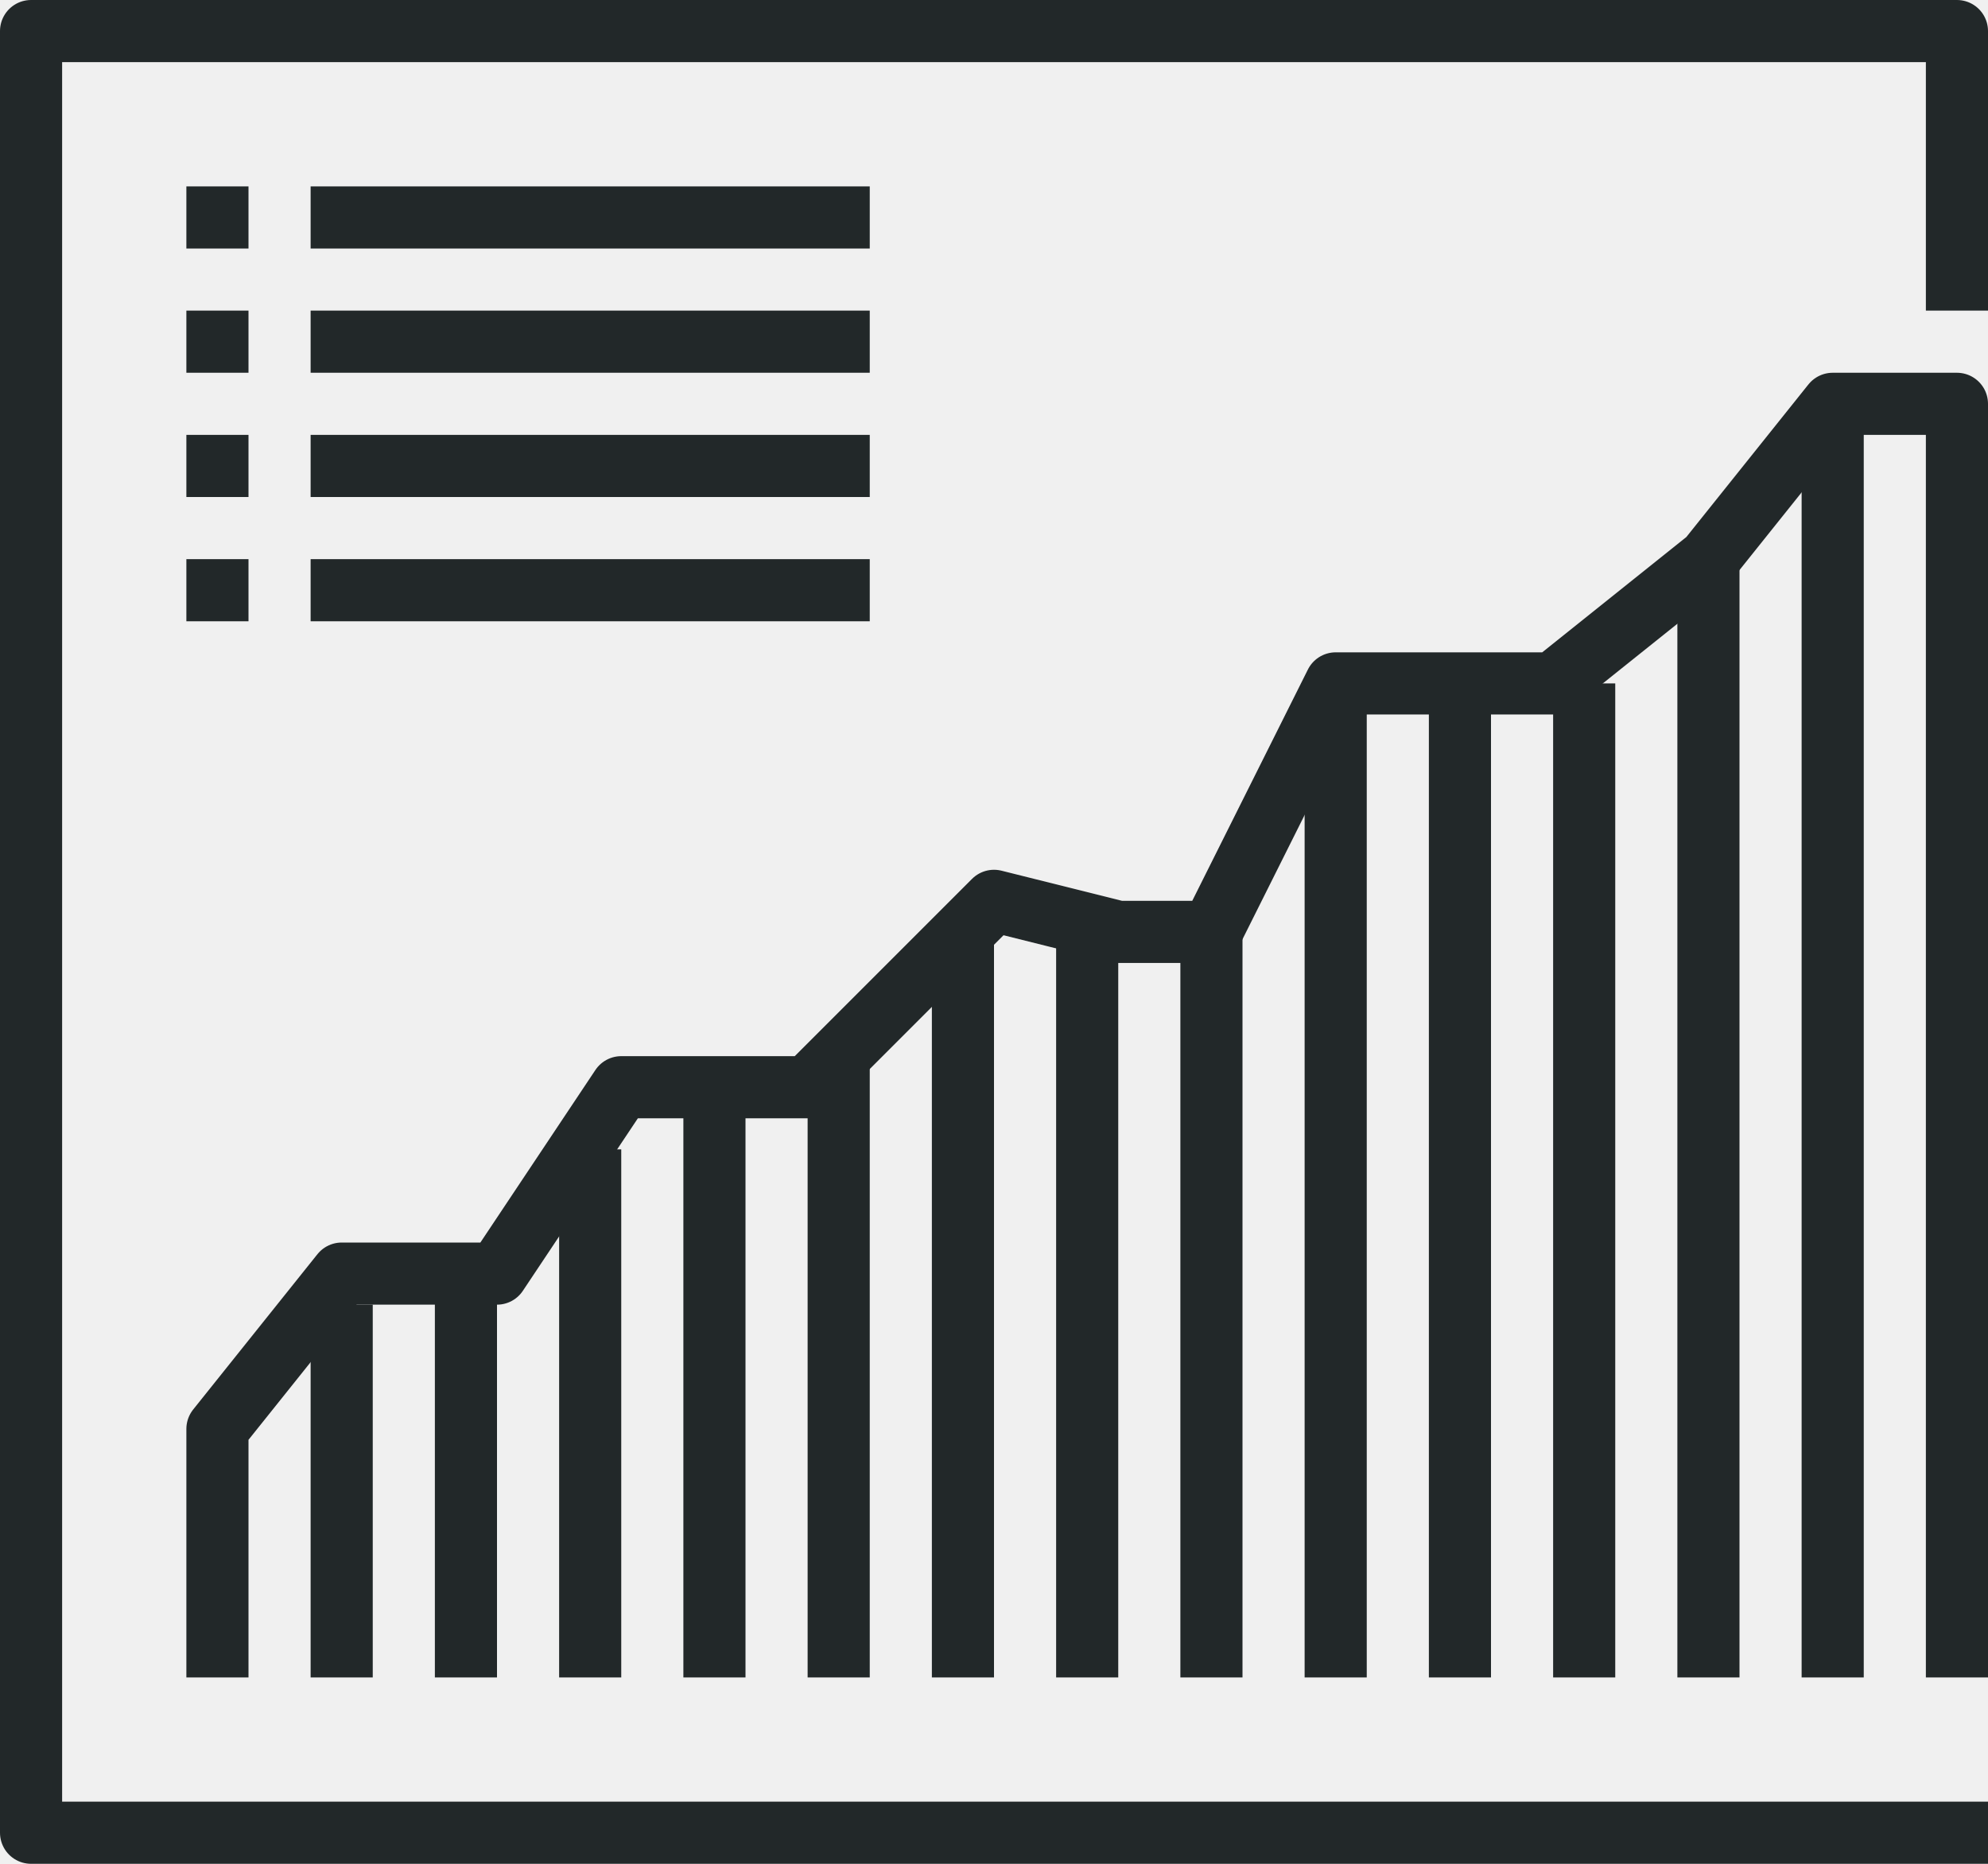
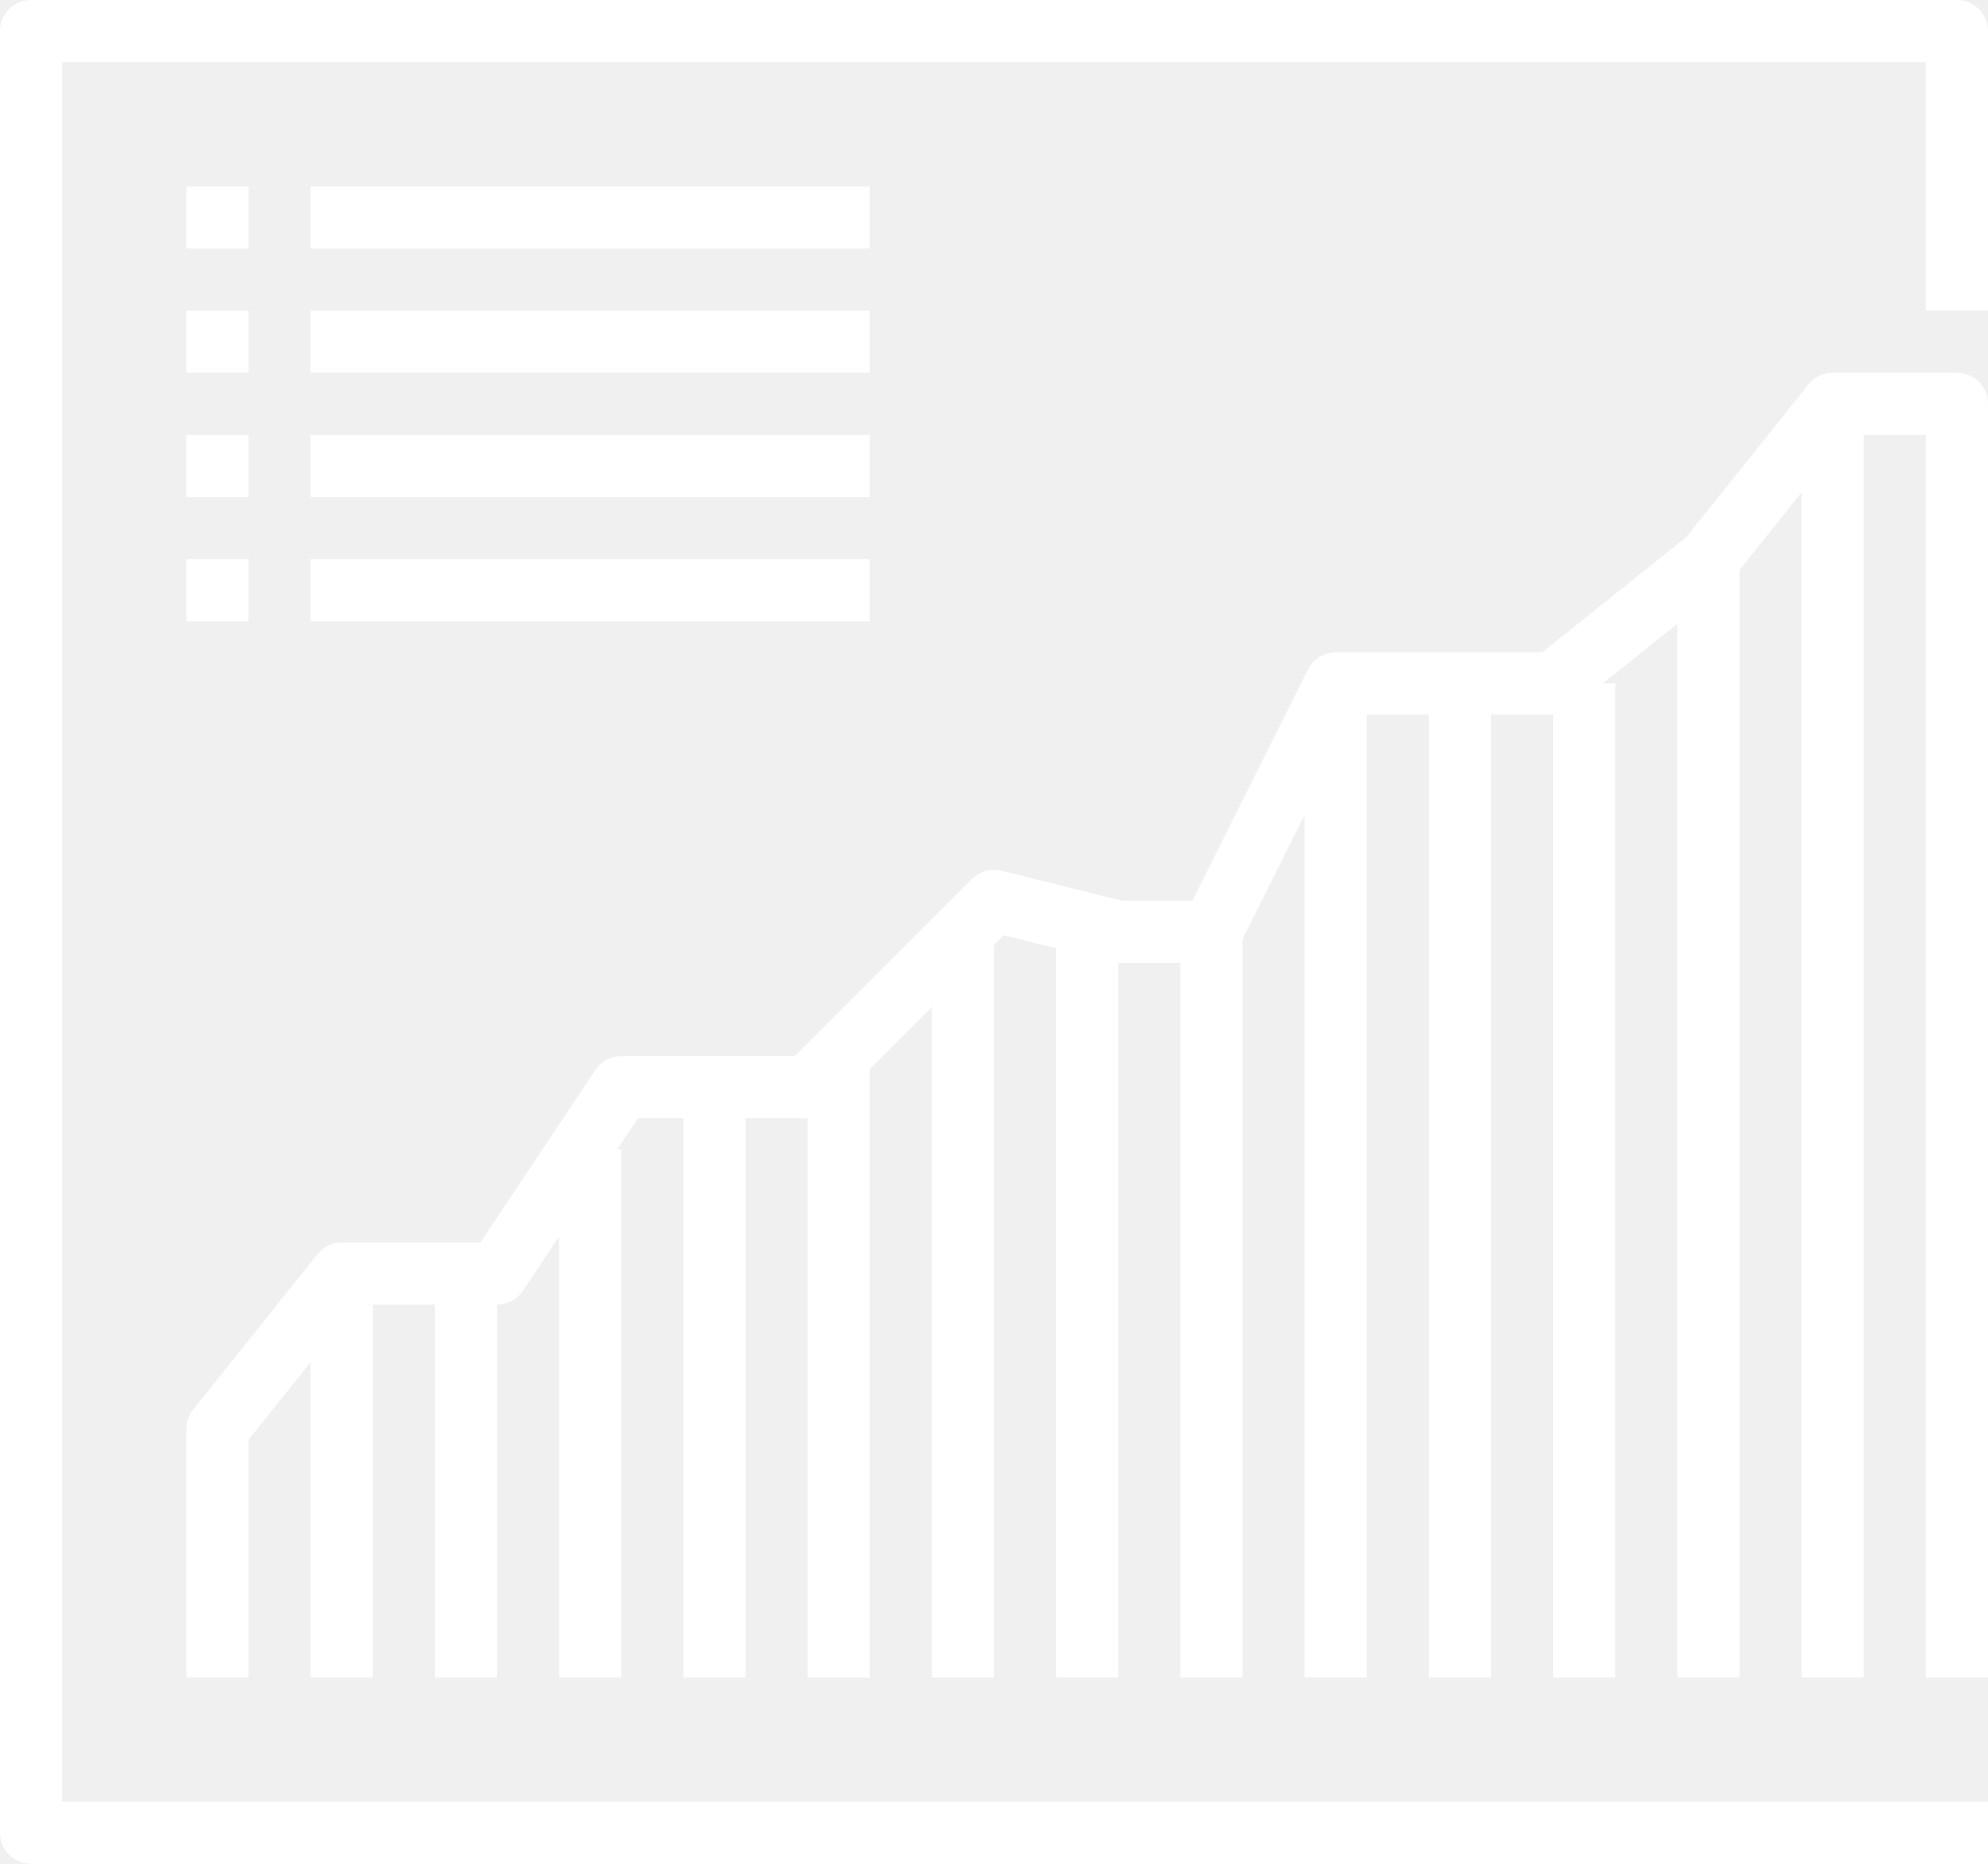
<svg xmlns="http://www.w3.org/2000/svg" id="_x30_8_x5F_market_x5F_analysis" x="0px" y="0px" width="64px" height="60px" viewBox="0 0 64 60" style="enable-background:new 0 0 64 60;" xml:space="preserve">
  <g>
    <g>
      <g>
-         <line style="fill:none;stroke:#222829;stroke-width:2;stroke-linejoin:round;stroke-miterlimit:10;" x1="11" y1="54" x2="11" y2="42" />
-         <line style="fill:none;stroke:#222829;stroke-width:2;stroke-linejoin:round;stroke-miterlimit:10;" x1="15" y1="54" x2="15" y2="41" />
+         <line style="fill:none;stroke:#fff;stroke-width:2;stroke-linejoin:round;stroke-miterlimit:10;" x1="11" y1="54" x2="11" y2="42" />
+         <line style="fill:none;stroke:#fff;stroke-width:2;stroke-linejoin:round;stroke-miterlimit:10;" x1="15" y1="54" x2="15" y2="41" />
        <g>
-           <line style="fill:none;stroke:#222829;stroke-width:2;stroke-linejoin:round;stroke-miterlimit:10;" x1="19" y1="54" x2="19" y2="37" />
+           <line style="fill:none;stroke:#fff;stroke-width:2;stroke-linejoin:round;stroke-miterlimit:10;" x1="19" y1="54" x2="19" y2="37" />
        </g>
        <g>
-           <line style="fill:none;stroke:#222829;stroke-width:2;stroke-linejoin:round;stroke-miterlimit:10;" x1="23" y1="54" x2="23" y2="35" />
+           <line style="fill:none;stroke:#fff;stroke-width:2;stroke-linejoin:round;stroke-miterlimit:10;" x1="23" y1="54" x2="23" y2="35" />
        </g>
        <g>
-           <line style="fill:none;stroke:#222829;stroke-width:2;stroke-linejoin:round;stroke-miterlimit:10;" x1="27" y1="54" x2="27" y2="34" />
+           <line style="fill:none;stroke:#fff;stroke-width:2;stroke-linejoin:round;stroke-miterlimit:10;" x1="27" y1="54" x2="27" y2="34" />
        </g>
        <g>
-           <line style="fill:none;stroke:#222829;stroke-width:2;stroke-linejoin:round;stroke-miterlimit:10;" x1="31" y1="54" x2="31" y2="30" />
+           <line style="fill:none;stroke:#fff;stroke-width:2;stroke-linejoin:round;stroke-miterlimit:10;" x1="31" y1="54" x2="31" y2="30" />
        </g>
        <g>
-           <line style="fill:none;stroke:#222829;stroke-width:2;stroke-linejoin:round;stroke-miterlimit:10;" x1="35" y1="54" x2="35" y2="30" />
+           <line style="fill:none;stroke:#fff;stroke-width:2;stroke-linejoin:round;stroke-miterlimit:10;" x1="35" y1="54" x2="35" y2="30" />
        </g>
        <g>
-           <line style="fill:none;stroke:#222829;stroke-width:2;stroke-linejoin:round;stroke-miterlimit:10;" x1="39" y1="54" x2="39" y2="30" />
+           <line style="fill:none;stroke:#fff;stroke-width:2;stroke-linejoin:round;stroke-miterlimit:10;" x1="39" y1="54" x2="39" y2="30" />
        </g>
        <g>
-           <line style="fill:none;stroke:#222829;stroke-width:2;stroke-linejoin:round;stroke-miterlimit:10;" x1="43" y1="54" x2="43" y2="22" />
+           <line style="fill:none;stroke:#fff;stroke-width:2;stroke-linejoin:round;stroke-miterlimit:10;" x1="43" y1="54" x2="43" y2="22" />
        </g>
        <g>
-           <line style="fill:none;stroke:#222829;stroke-width:2;stroke-linejoin:round;stroke-miterlimit:10;" x1="47" y1="54" x2="47" y2="22" />
+           <line style="fill:none;stroke:#fff;stroke-width:2;stroke-linejoin:round;stroke-miterlimit:10;" x1="47" y1="54" x2="47" y2="22" />
        </g>
        <g>
-           <line style="fill:none;stroke:#222829;stroke-width:2;stroke-linejoin:round;stroke-miterlimit:10;" x1="51" y1="54" x2="51" y2="22" />
+           <line style="fill:none;stroke:#fff;stroke-width:2;stroke-linejoin:round;stroke-miterlimit:10;" x1="51" y1="54" x2="51" y2="22" />
        </g>
        <g>
-           <line style="fill:none;stroke:#222829;stroke-width:2;stroke-linejoin:round;stroke-miterlimit:10;" x1="55" y1="54" x2="55" y2="18" />
+           <line style="fill:none;stroke:#fff;stroke-width:2;stroke-linejoin:round;stroke-miterlimit:10;" x1="55" y1="54" x2="55" y2="18" />
        </g>
        <g>
-           <polyline style="fill:none;stroke:#222829;stroke-width:2;stroke-linejoin:round;stroke-miterlimit:10;" points="63,54 63,13       59,13 55,18 50,22 43,22 39,30 36,30 32,29 26,35 20,35 16,41 11,41 7,46 7,54     " />
+           <polyline style="fill:none;stroke:#fff;stroke-width:2;stroke-linejoin:round;stroke-miterlimit:10;" points="63,54 63,13       59,13 55,18 50,22 43,22 39,30 36,30 32,29 26,35 20,35 16,41 11,41 7,46 7,54     " />
        </g>
      </g>
-       <line style="fill:none;stroke:#222829;stroke-width:2;stroke-linejoin:round;stroke-miterlimit:10;" x1="59" y1="13" x2="59" y2="54" />
-       <line style="fill:none;stroke:#222829;stroke-width:2;stroke-linejoin:round;stroke-miterlimit:10;" x1="7" y1="6" x2="7" y2="8" />
-       <line style="fill:none;stroke:#222829;stroke-width:2;stroke-linejoin:round;stroke-miterlimit:10;" x1="7" y1="10" x2="7" y2="12" />
-       <line style="fill:none;stroke:#222829;stroke-width:2;stroke-linejoin:round;stroke-miterlimit:10;" x1="7" y1="14" x2="7" y2="16" />
-       <line style="fill:none;stroke:#222829;stroke-width:2;stroke-linejoin:round;stroke-miterlimit:10;" x1="7" y1="18" x2="7" y2="20" />
-       <line style="fill:none;stroke:#222829;stroke-width:2;stroke-linejoin:round;stroke-miterlimit:10;" x1="10" y1="7" x2="28" y2="7" />
-       <line style="fill:none;stroke:#222829;stroke-width:2;stroke-linejoin:round;stroke-miterlimit:10;" x1="10" y1="11" x2="28" y2="11" />
-       <line style="fill:none;stroke:#222829;stroke-width:2;stroke-linejoin:round;stroke-miterlimit:10;" x1="10" y1="15" x2="28" y2="15" />
-       <line style="fill:none;stroke:#222829;stroke-width:2;stroke-linejoin:round;stroke-miterlimit:10;" x1="10" y1="19" x2="28" y2="19" />
-       <polyline style="fill:none;stroke:#222829;stroke-width:2;stroke-linejoin:round;stroke-miterlimit:10;" points="63,10 63,1 1,1     1,59 64,59   " />
+       <line style="fill:none;stroke:#fff;stroke-width:2;stroke-linejoin:round;stroke-miterlimit:10;" x1="59" y1="13" x2="59" y2="54" />
+       <line style="fill:none;stroke:#fff;stroke-width:2;stroke-linejoin:round;stroke-miterlimit:10;" x1="7" y1="6" x2="7" y2="8" />
+       <line style="fill:none;stroke:#fff;stroke-width:2;stroke-linejoin:round;stroke-miterlimit:10;" x1="7" y1="10" x2="7" y2="12" />
+       <line style="fill:none;stroke:#fff;stroke-width:2;stroke-linejoin:round;stroke-miterlimit:10;" x1="7" y1="14" x2="7" y2="16" />
+       <line style="fill:none;stroke:#fff;stroke-width:2;stroke-linejoin:round;stroke-miterlimit:10;" x1="7" y1="18" x2="7" y2="20" />
+       <line style="fill:none;stroke:#fff;stroke-width:2;stroke-linejoin:round;stroke-miterlimit:10;" x1="10" y1="7" x2="28" y2="7" />
+       <line style="fill:none;stroke:#fff;stroke-width:2;stroke-linejoin:round;stroke-miterlimit:10;" x1="10" y1="11" x2="28" y2="11" />
+       <line style="fill:none;stroke:#fff;stroke-width:2;stroke-linejoin:round;stroke-miterlimit:10;" x1="10" y1="15" x2="28" y2="15" />
+       <line style="fill:none;stroke:#fff;stroke-width:2;stroke-linejoin:round;stroke-miterlimit:10;" x1="10" y1="19" x2="28" y2="19" />
+       <polyline style="fill:none;stroke:#fff;stroke-width:2;stroke-linejoin:round;stroke-miterlimit:10;" points="63,10 63,1 1,1     1,59 64,59   " />
    </g>
  </g>
</svg>
